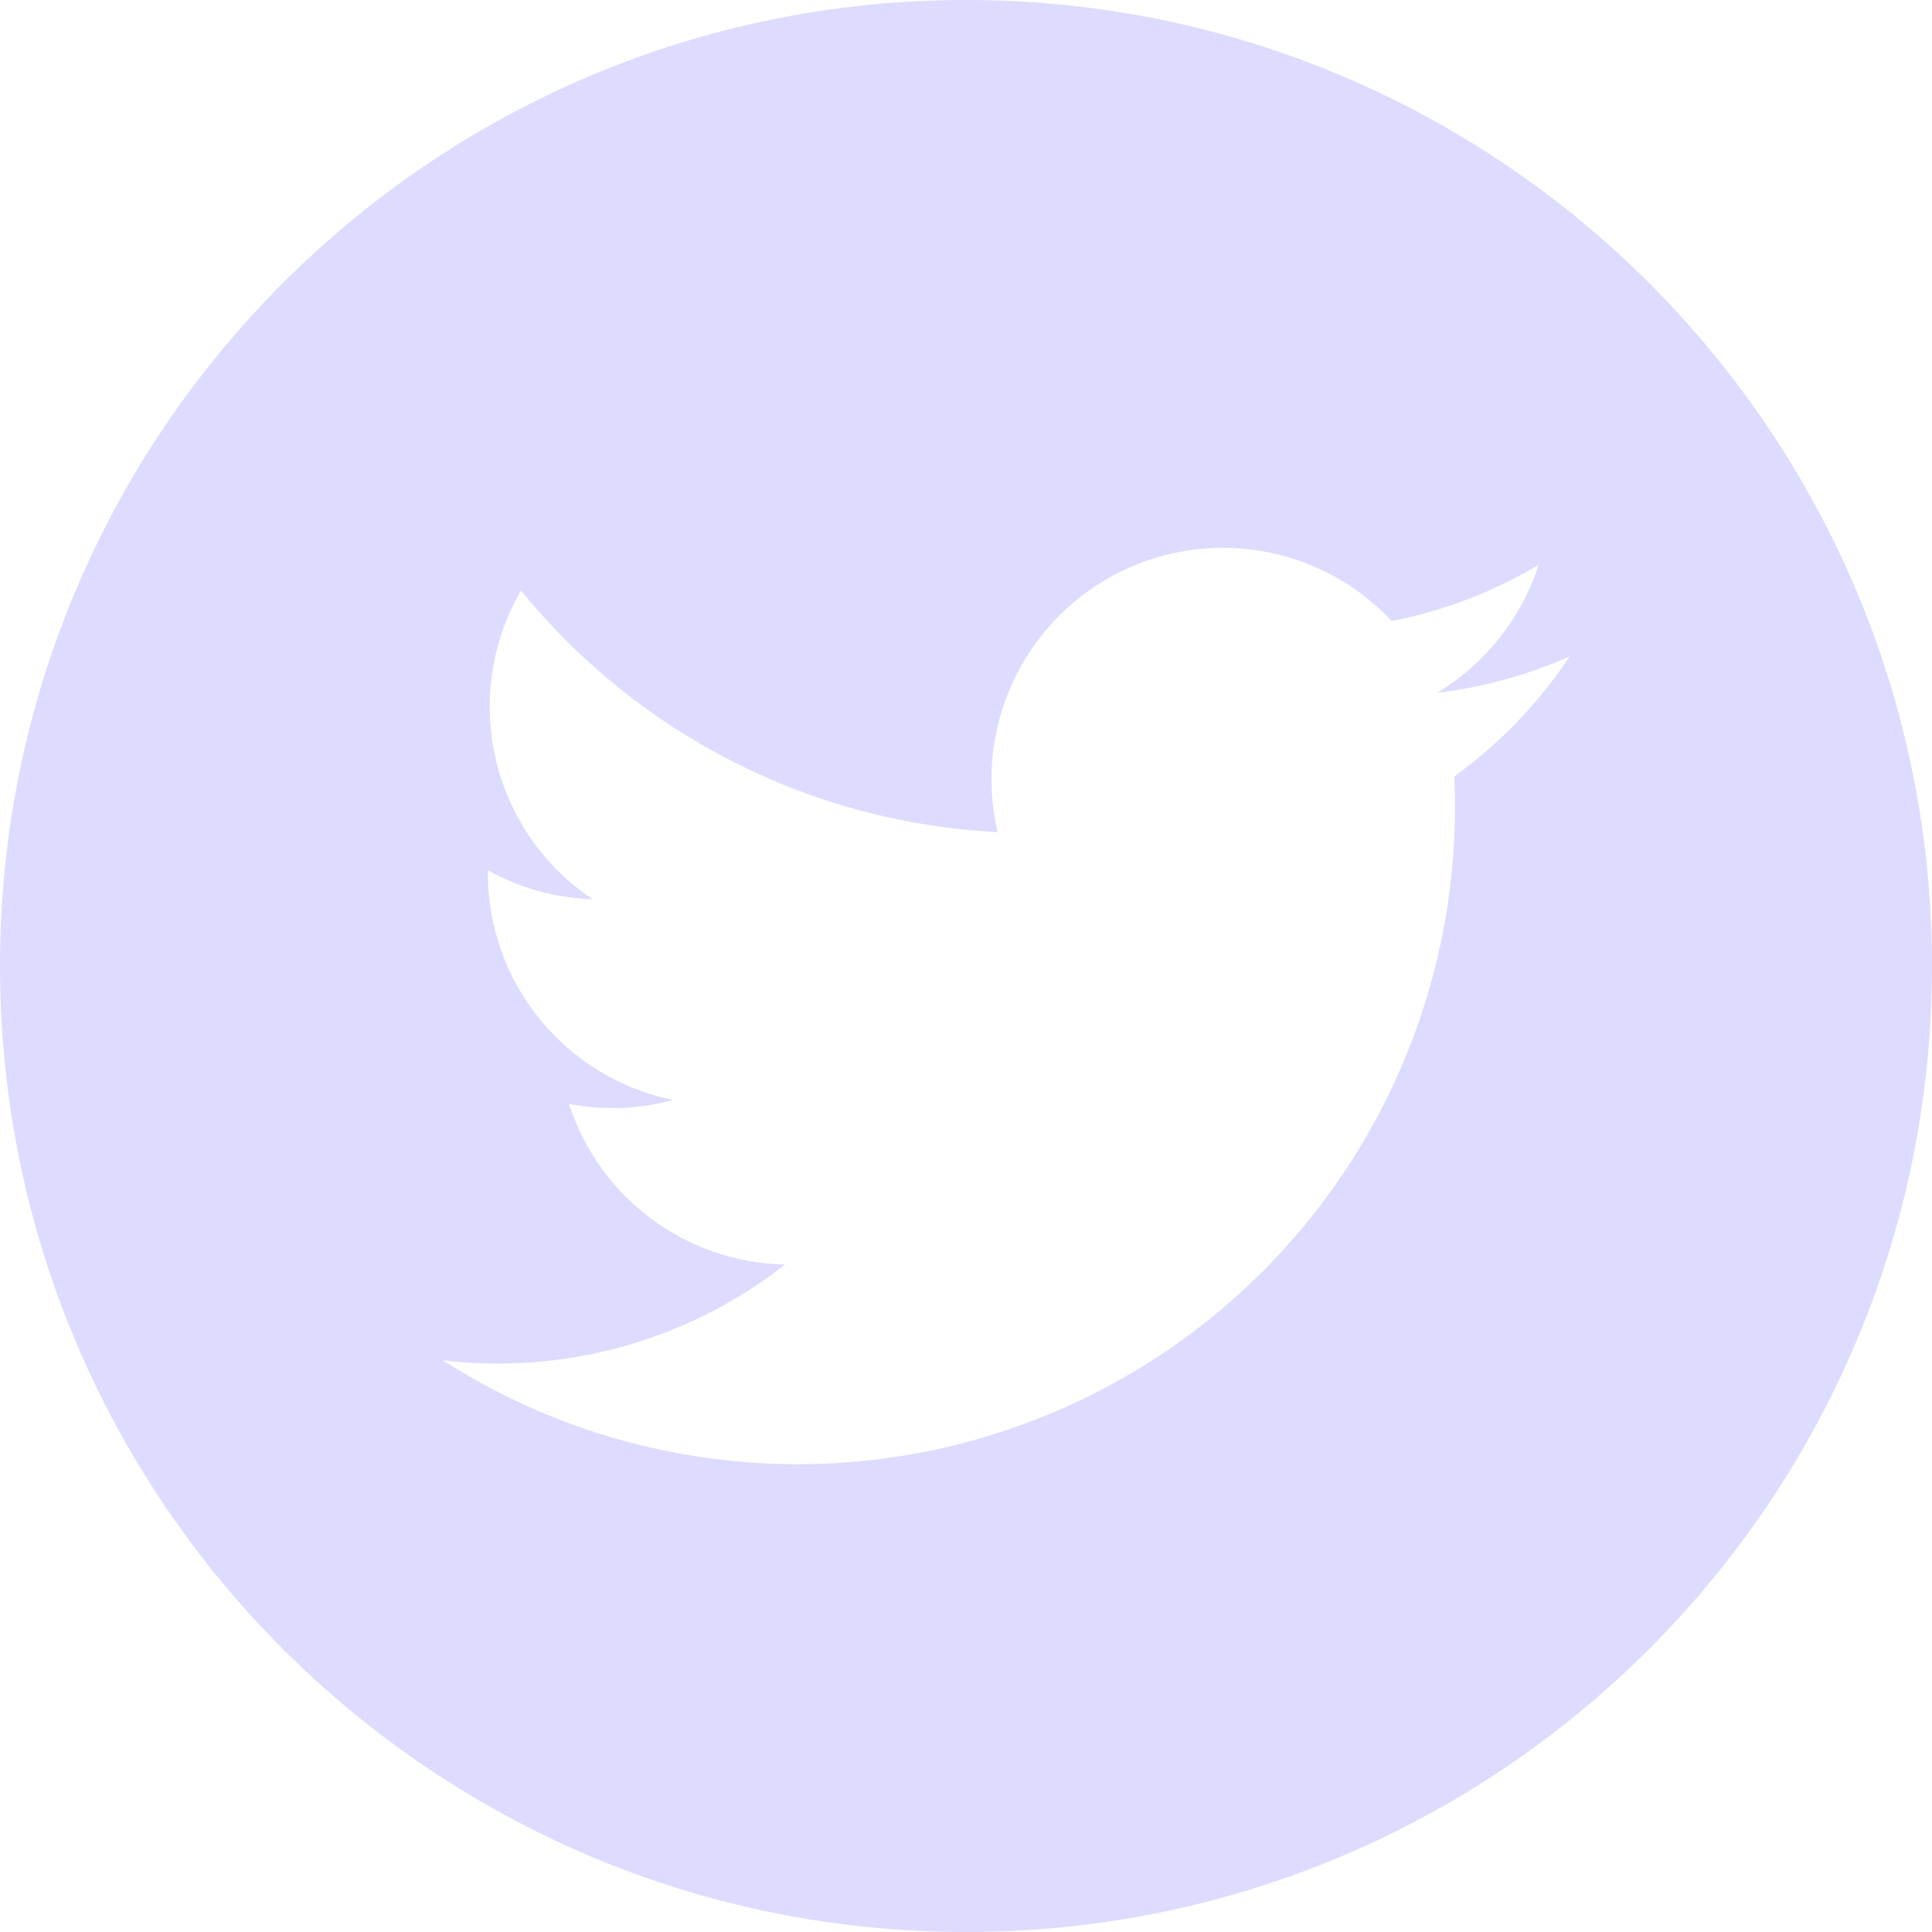
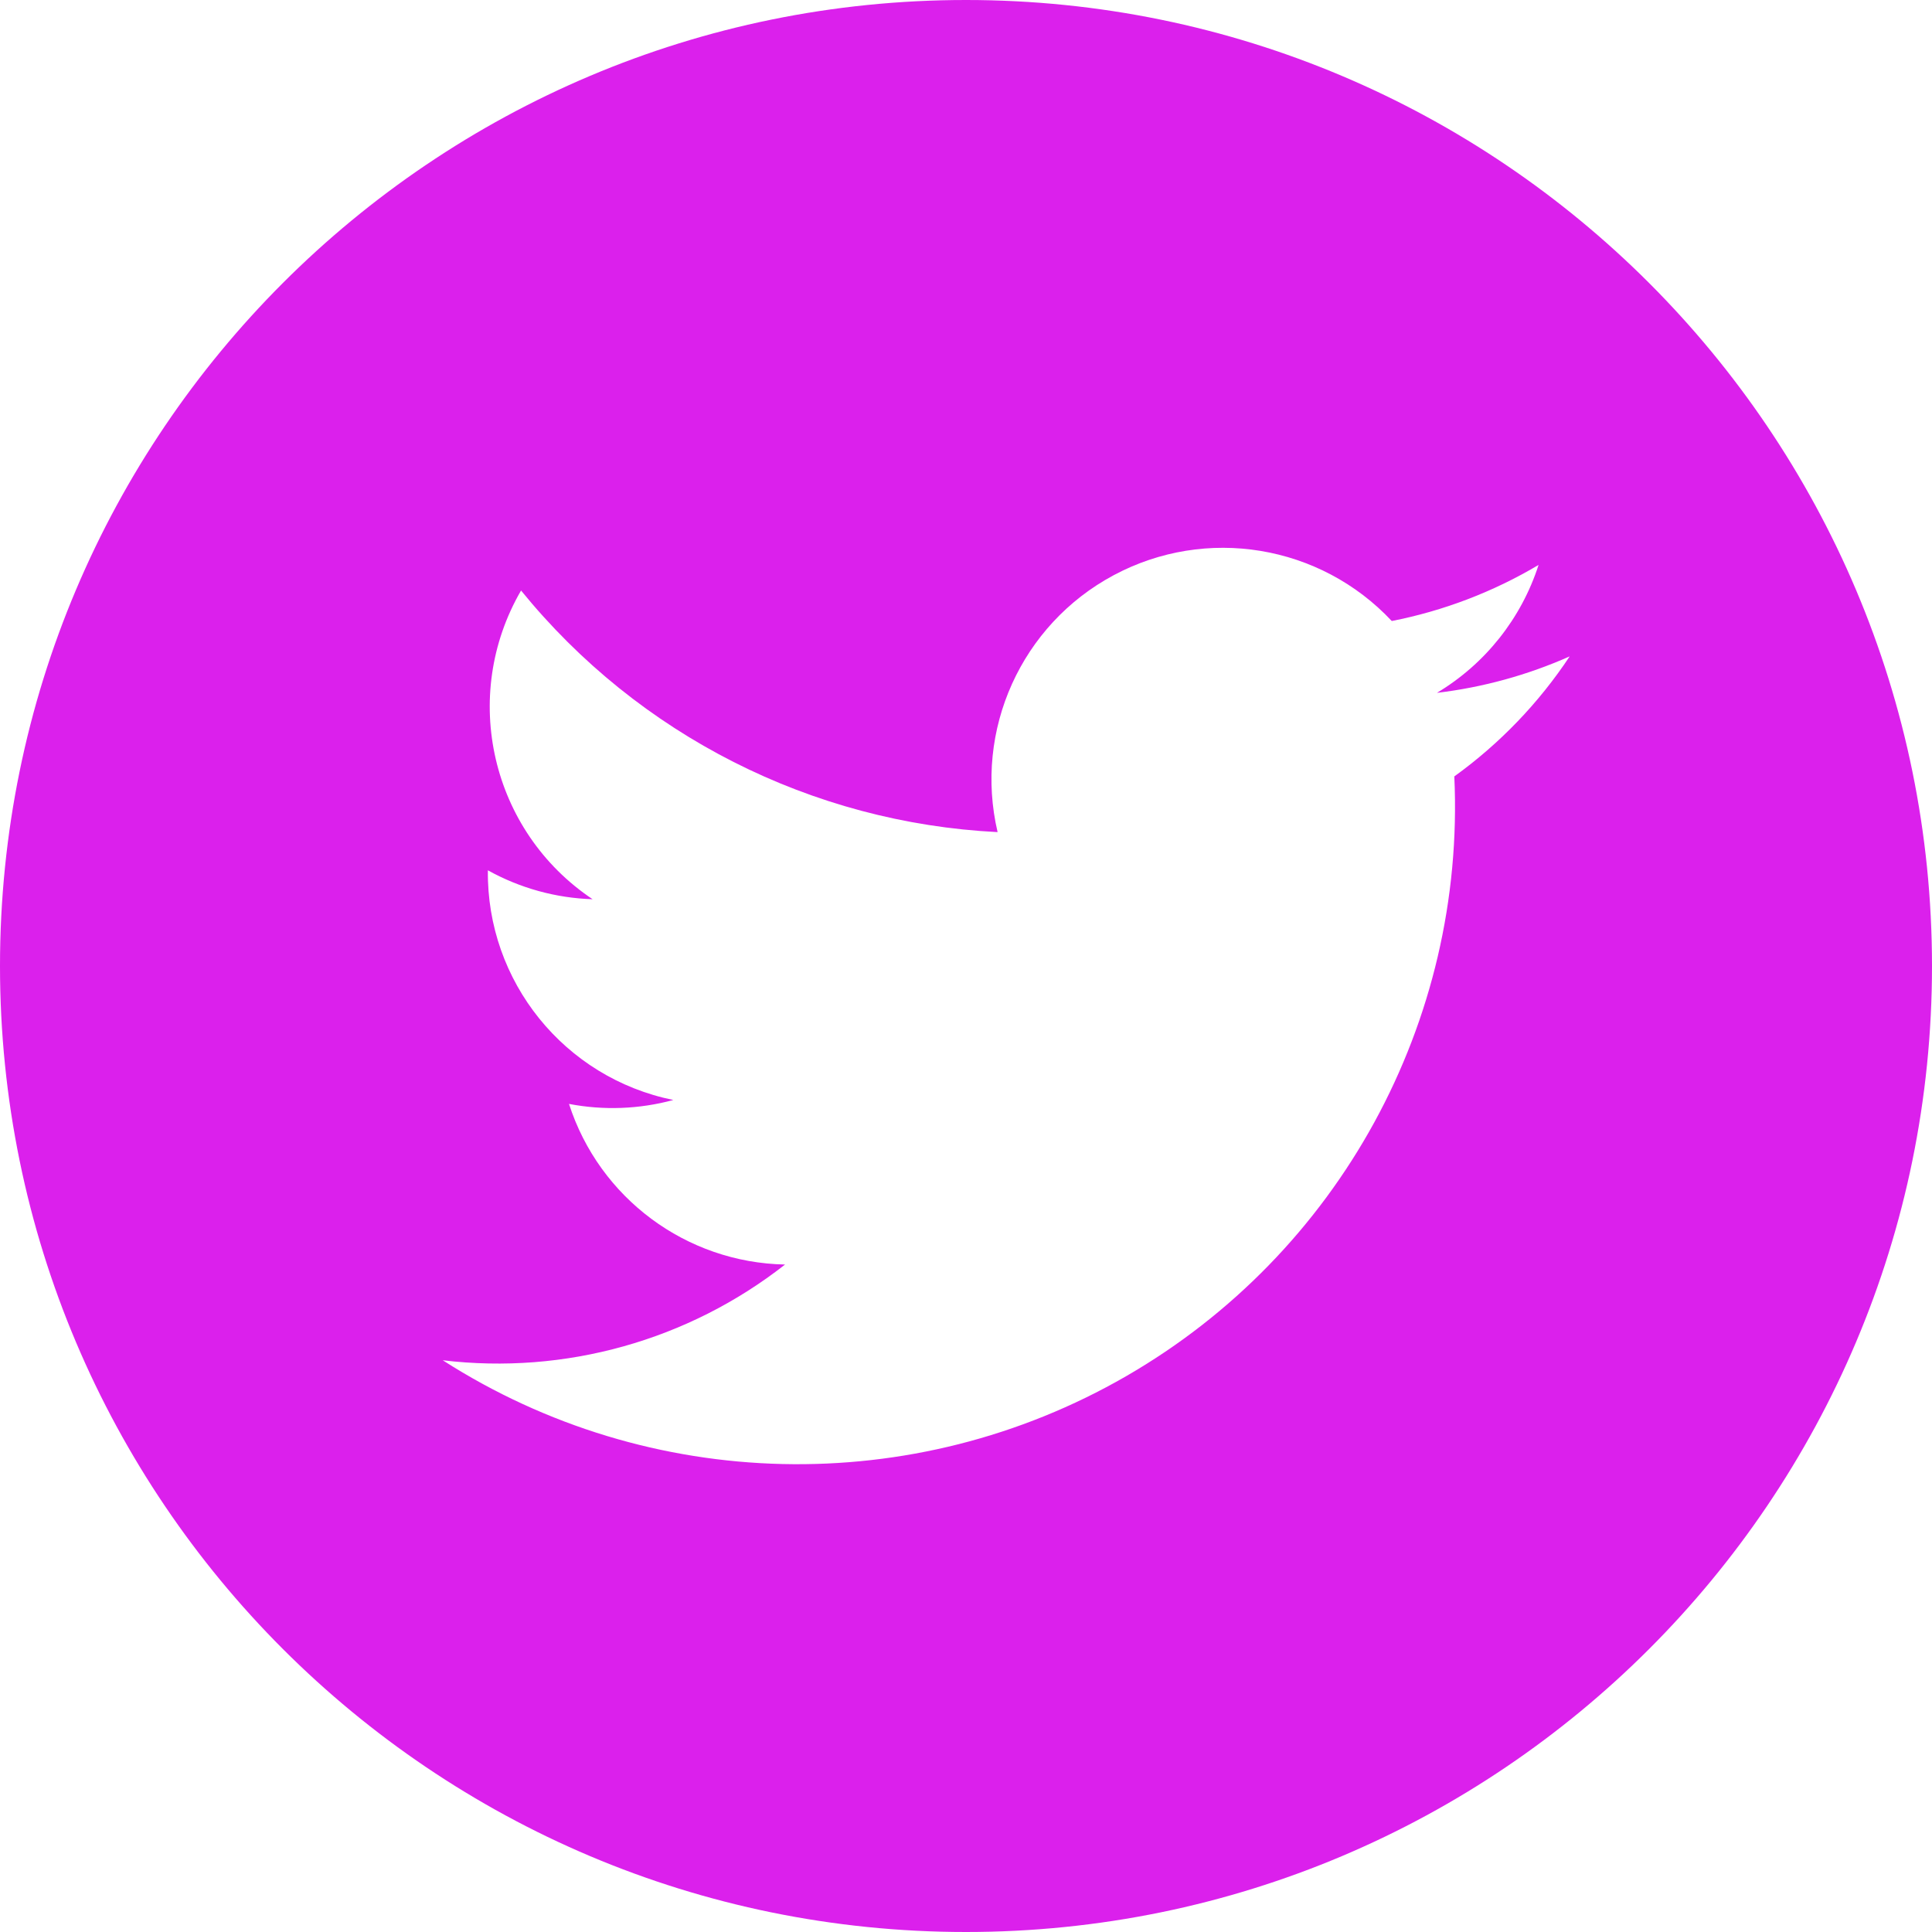
<svg xmlns="http://www.w3.org/2000/svg" width="38.888" height="38.888" viewBox="0 0 38.888 38.888">
-   <path id="iconmonstr-twitter-4" d="M19.444,0A19.444,19.444,0,1,0,38.888,19.444,19.445,19.445,0,0,0,19.444,0Zm9.829,15.628A13.234,13.234,0,0,1,8.912,27.38a9.363,9.363,0,0,0,6.89-1.927,4.665,4.665,0,0,1-4.349-3.233,4.668,4.668,0,0,0,2.1-.079,4.661,4.661,0,0,1-3.733-4.623,4.643,4.643,0,0,0,2.108.582,4.661,4.661,0,0,1-1.44-6.214,13.21,13.21,0,0,0,9.592,4.863A4.658,4.658,0,0,1,28.014,12.5a9.283,9.283,0,0,0,2.955-1.129,4.673,4.673,0,0,1-2.046,2.575,9.284,9.284,0,0,0,2.672-.734A9.342,9.342,0,0,1,29.273,15.628Z" fill="#dddbff" />
+   <path id="iconmonstr-twitter-4" d="M19.444,0A19.444,19.444,0,1,0,38.888,19.444,19.445,19.445,0,0,0,19.444,0Zm9.829,15.628A13.234,13.234,0,0,1,8.912,27.38a9.363,9.363,0,0,0,6.89-1.927,4.665,4.665,0,0,1-4.349-3.233,4.668,4.668,0,0,0,2.1-.079,4.661,4.661,0,0,1-3.733-4.623,4.643,4.643,0,0,0,2.108.582,4.661,4.661,0,0,1-1.44-6.214,13.21,13.21,0,0,0,9.592,4.863A4.658,4.658,0,0,1,28.014,12.5a9.283,9.283,0,0,0,2.955-1.129,4.673,4.673,0,0,1-2.046,2.575,9.284,9.284,0,0,0,2.672-.734A9.342,9.342,0,0,1,29.273,15.628Z" fill="#db20ec" />
</svg>
